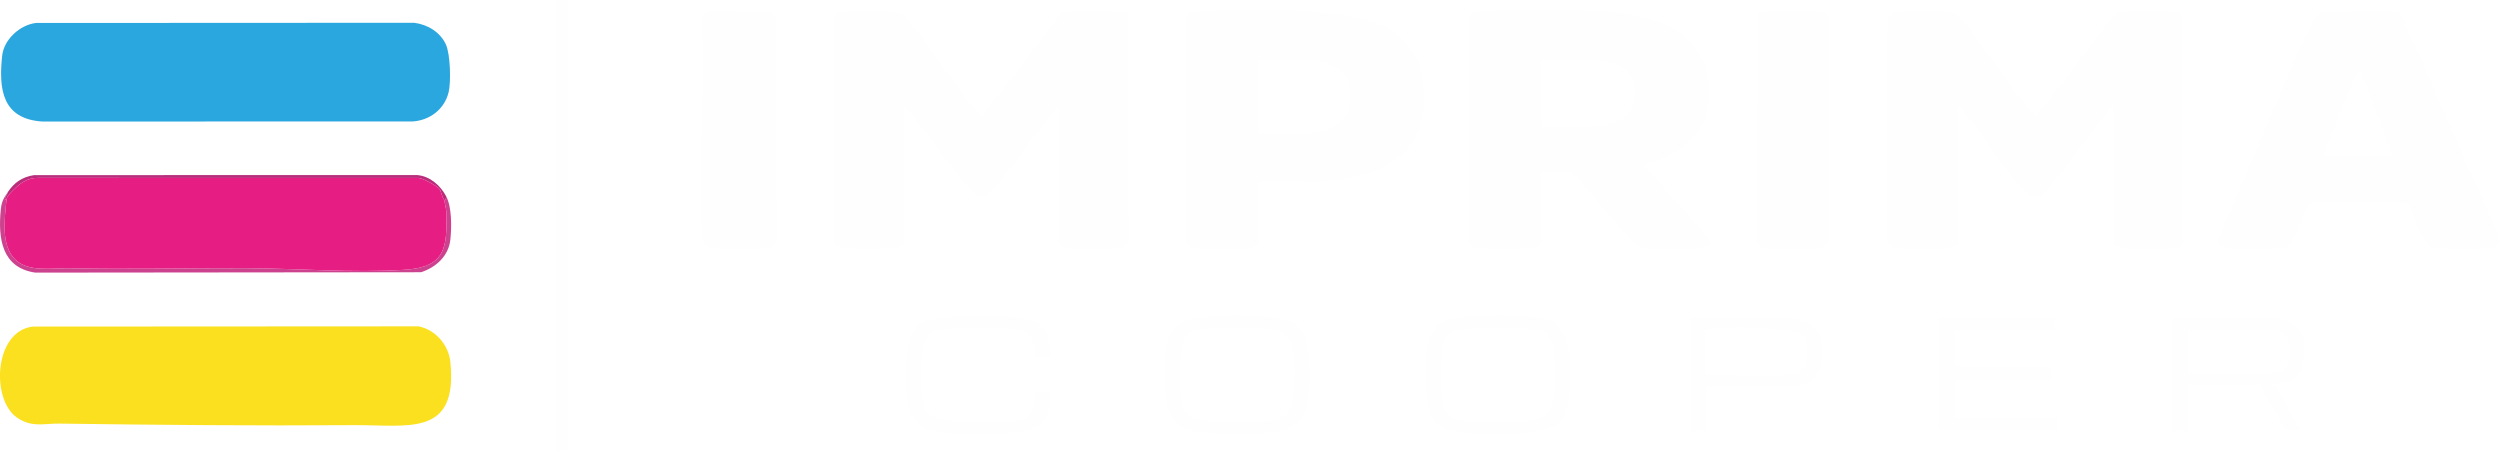
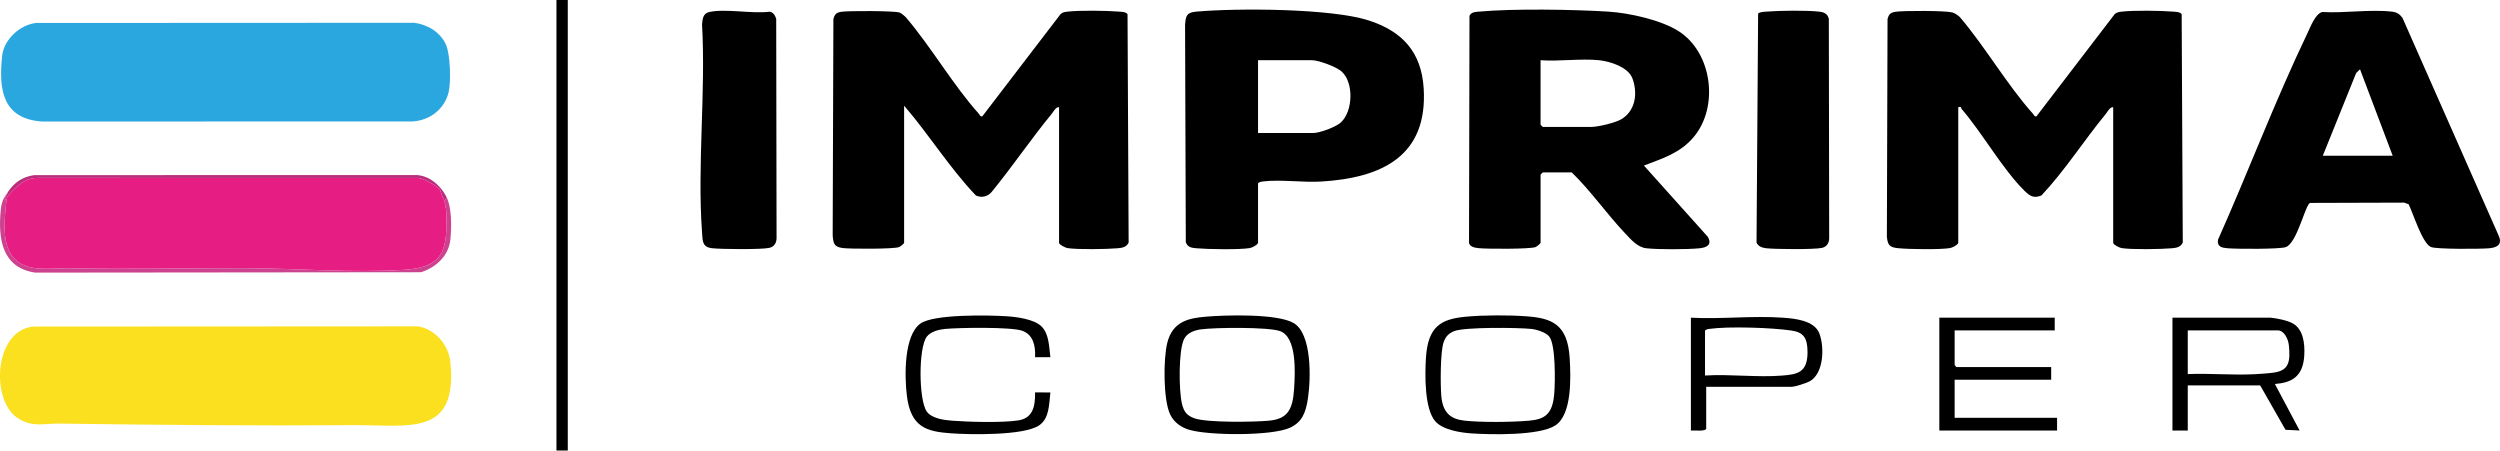
<svg xmlns="http://www.w3.org/2000/svg" xml:space="preserve" width="123.593mm" height="22.272mm" version="1.0" style="shape-rendering:geometricPrecision; text-rendering:geometricPrecision; image-rendering:optimizeQuality; fill-rule:evenodd; clip-rule:evenodd" viewBox="0 0 2887.53 520.34">
  <defs>
    <style type="text/css">
   
-     .fil0 {fill:#FEFEFE;fill-rule:nonzero}
+     .fil0 {fill:#000000;fill-rule:nonzero}
    .fil5 {fill:#E61E84;fill-rule:nonzero}
    .fil1 {fill:#FAE01F;fill-rule:nonzero}
    .fil3 {fill:#CD428E;fill-rule:nonzero}
    .fil4 {fill:#B82E7B;fill-rule:nonzero}
    .fil2 {fill:#2BA7DF;fill-rule:nonzero}
   
  </style>
  </defs>
  <g id="Camada_x0020_1">
    <path class="fil0" d="M1044.28 280.54c-0.29,1 -4.37,4.24 -5.71,4.8 -5.74,2.43 -56.52,2.28 -65.17,1.15 -10.13,-1.33 -10.86,-5.27 -11.65,-14.64l0.83 -249.72c1.33,-5.47 3.32,-7.62 9.01,-8.51 8.13,-1.28 61.2,-1.21 67.34,0.84 1.85,0.61 5.51,3.67 7.08,5.19 29.47,34.43 54.63,78.39 84.54,111.74 1.19,1.33 1.53,3.54 4.06,2.95l90.43 -118.15c2.33,-1.97 4.86,-2.39 7.8,-2.74 14.18,-1.65 45.14,-1.22 59.76,-0.02 2.94,0.24 7.98,0.26 9.71,2.98l1.28 263.78c-2.59,5.38 -7.42,6.07 -12.74,6.55 -12.39,1.12 -46.31,1.64 -57.88,-0.19 -2.58,-0.4 -9.75,-4.1 -9.75,-6.03l0 -156.72c-3.77,-0.45 -6.43,5.18 -8.71,7.95 -24,29.23 -45.35,60.88 -69.31,90.17 -4.67,5.3 -11.56,6.83 -18.04,3.86 -30.45,-31.89 -54.03,-70.25 -82.9,-103.73l0 158.47z" />
    <path class="fil0" d="M2261.82 280.54c-0.69,2.43 -6.94,5.58 -9.75,6.03 -11.59,1.84 -47.23,1.36 -59.54,0.1 -9.87,-1.01 -12.14,-3.23 -13.16,-13.14l0.76 -251.39c1.32,-5.47 3.32,-7.62 9.01,-8.51 9.27,-1.46 57.53,-1.41 65.72,0.7 2.78,0.72 6.58,3.26 8.71,5.31 29.42,34.46 54.63,78.42 84.52,111.76 1.19,1.33 1.53,3.54 4.06,2.95l90.43 -118.15c2.33,-1.97 4.86,-2.39 7.8,-2.74 14.18,-1.65 45.14,-1.22 59.76,-0.02 2.94,0.24 7.98,0.26 9.71,2.98l1.28 263.78c-2.59,5.38 -7.42,6.07 -12.74,6.55 -12.39,1.12 -46.31,1.64 -57.88,-0.19 -2.58,-0.4 -9.75,-4.1 -9.75,-6.03l0 -156.72c-3.77,-0.45 -6.43,5.18 -8.7,7.95 -25.24,30.73 -47.04,65.15 -74.2,94.02 -9.05,3.72 -13.59,0.46 -19.77,-5.63 -25.03,-24.72 -48.31,-66.28 -72.26,-94.12 -1.09,-1.26 0.09,-3.28 -4.02,-2.23l0 156.72z" />
    <path class="fil0" d="M1846.91 69.54c-21.3,-2.15 -45.87,1.59 -67.54,0l0 74.42c0,0.19 2.45,2.63 2.63,2.63l56.15 0c7.74,0 27.96,-4.85 34.8,-9.04 16.24,-9.96 18.79,-30.06 12.54,-46.96 -4.83,-13.05 -25.75,-19.75 -38.57,-21.04zm-67.54 211c-0.29,1.01 -4.37,4.24 -5.71,4.8 -5.86,2.49 -56.24,2.26 -65.33,1.32 -4.4,-0.45 -10.18,-1.18 -11.6,-5.93l0.54 -262.52c2.28,-4.4 6.62,-4.39 10.98,-4.79 39.83,-3.64 108.67,-2.5 149.28,0 24.28,1.5 61.74,9.74 82.11,23.12 38.03,25 45.74,86.6 16.89,121.37 -15.63,18.83 -35.79,24.86 -57.8,33.31l73.73 82.2c5.43,9.21 -1,12.52 -9.62,13.36 -13.91,1.36 -47.93,1.55 -61.56,-0.07 -10.19,-1.22 -17.84,-10.45 -24.54,-17.53 -21.03,-22.2 -39.27,-48.64 -61.38,-70.07l-33.34 0c-0.18,0 -2.63,2.44 -2.63,2.62l0 78.8z" />
    <path class="fil0" d="M1453.05 153.59l64.03 0c7.33,0 25.99,-6.94 31.66,-12.18 14,-12.93 15.11,-45.92 0.88,-58.81 -5.99,-5.44 -26.56,-13.06 -34.29,-13.06l-62.28 0 0 84.05zm0 126.95c-0.69,2.43 -6.94,5.59 -9.75,6.03 -12.15,1.92 -48.38,1.37 -61.39,0.18 -5.61,-0.52 -10.05,-0.96 -12.3,-6.99l-0.84 -251.45c0.88,-10.67 2.08,-13.9 13.14,-14.89 46.86,-4.2 155.69,-3.78 198.79,10.13 38.93,12.55 61.02,36.47 63.66,78.29 4.95,78.6 -48.57,103.66 -118.43,107.85 -21.14,1.26 -46.53,-2.55 -66.83,-0.16 -1.76,0.21 -6.05,0.8 -6.05,2.71l0 68.29z" />
    <path class="fil0" d="M2682.87 179.85l80.71 0 -37.74 -99.83 -4.45 4.31 -38.51 95.52zm-0.5 -165.98c25.25,1.51 55.77,-3.31 80.37,-0.41 5.62,0.66 8.79,2.65 12.13,7.15l110.59 250.35c5.19,10.39 0.2,14.82 -10.4,15.79 -9.77,0.9 -60.72,1.19 -67.17,-1.41 -10.14,-4.09 -20.67,-39.05 -25.89,-49.46l-5.17 -1.85 -108.64 0.34c-5.58,1.89 -14.74,45.68 -27.87,50.97 -6.48,2.61 -57.36,2.29 -67.18,1.41 -6.77,-0.61 -12.31,-1.37 -11.42,-9.63 35.14,-78.79 65.94,-160.64 103.3,-238.53 3.53,-7.35 9.16,-22.89 17.34,-24.71z" />
    <path class="fil0" d="M819.22 13.88c18.87,-4.16 49.54,2.27 69.76,-0.35 4.23,0.59 6.4,4.53 7.55,8.22l0.41 253.56c-0.18,5.45 -2.85,9.72 -8.31,10.97 -8.94,2.05 -55.86,1.63 -66.31,0.4 -11.35,-1.33 -10.74,-8.47 -11.46,-18.34 -5.65,-77.53 4.44,-161.79 0.02,-240.04 0.54,-6.4 1.09,-12.83 8.34,-14.43z" />
    <path class="fil0" d="M2030.66 15.67c1.95,-1.93 6.43,-2.02 9.16,-2.23 15.03,-1.23 46.94,-1.67 61.51,0.03 5.69,0.67 9.52,2.39 10.99,8.29l0.41 253.56c-0.18,5.46 -2.85,9.73 -8.31,10.98 -8.78,2.01 -54.31,1.61 -64.58,0.41 -4.61,-0.54 -8.95,-2.03 -11.02,-6.5l1.83 -264.54z" />
    <path class="fil0" d="M1789.35 388.67c-4.05,-4.99 -14.76,-8.16 -20.57,-8.75 -15.55,-1.6 -76.7,-2.34 -89.11,2.51 -6,2.35 -9.86,5.88 -12.3,12.96 -3.86,11.24 -3.75,48.81 -2.65,61.93 1.63,19.53 10.98,26.74 26.52,28.49 19.63,2.2 54.94,1.81 74.83,0.09 19.06,-1.65 27.36,-8.22 29.16,-31.85 1.03,-13.5 1.66,-56.1 -5.88,-65.38zm-96.37 -22.87c20.59,-1.94 49.65,-2 70.3,-0.46 29.21,2.16 47.28,9.19 49.7,47.96 1.44,23.04 2.69,65.47 -16.52,78.05 -18.37,12.03 -74.86,10.74 -97.13,9.21 -11.84,-0.82 -32.61,-3.82 -41.46,-13.85 -12.68,-14.37 -12.12,-53.68 -10.89,-73.41 2.29,-36.67 17.75,-44.83 46.01,-47.5z" />
    <path class="fil0" d="M2526.89 432.09c25.85,-1.14 52.47,1.52 78.25,0.07 6.29,-0.36 15.52,-0.97 21.56,-1.87 16.8,-2.49 18.94,-12.35 16.99,-31.39 -0.8,-7.75 -5.68,-17.29 -12.77,-17.29l-104.03 0 0 50.49zm95.87 -65.14c6.92,0.63 19.52,3.14 25.67,6.72 11.56,6.72 13.79,22.13 13.06,36.41 -1.28,25.15 -14.8,31.99 -33.97,33.43l28.55 53.72 -16.3 -0.82 -29.25 -51.29 -83.63 0 0 52.11 -17.68 0 0 -130.29 113.55 0z" />
    <path class="fil0" d="M1386.98 380.43c-6.82,0.98 -15.54,3.6 -19.31,11.08 -6.65,13.17 -6.07,59.38 -2.58,74.49 2.33,10.13 6.15,14.03 14.31,17.07 14.22,5.3 69.21,4.42 86.13,2.83 21.26,-1.99 27.6,-12.1 29.17,-36.72 1.29,-20.28 3.16,-59.78 -16.28,-66.78 -13.4,-4.83 -75.68,-4.23 -91.44,-1.96zm5.46 -14.63c22.52,-2 83.03,-3.78 101.83,7.37 20.91,12.4 19.96,63.38 16.41,87.01 -2.52,16.8 -6.93,27.44 -20.71,33.83 -21.01,9.73 -93.84,9.1 -116.3,2.43 -8.82,-2.62 -17.31,-7.91 -22.03,-17.59 -8.18,-16.78 -8.08,-64.42 -3.41,-82.95 6.29,-24.99 25.17,-28.42 44.22,-30.1z" />
    <path class="fil0" d="M2373.22 366.94l0 14.65 -115.59 0 0 39.91c0,0.18 1.89,2.44 2.04,2.44l109.47 0 0 14.66 -111.51 0 0 43.97 118.31 0 0 14.66 -135.99 0 0 -130.29 133.27 0z" />
    <path class="fil0" d="M1203.22 377.28c8.48,8.65 8.43,23.15 9.98,35.26l-17.68 0.02c0.71,-14.12 -2.63,-26.02 -14.66,-30.49 -12.61,-4.67 -73.61,-3.64 -89.42,-2.15 -6.58,0.62 -16.52,2.91 -21.04,9 -9.68,13.02 -9.39,72.94 0,86.35 5.77,8.25 20.54,9.97 29.19,10.63 19.59,1.49 57.23,2.5 76.07,-0.25 16.14,-2.35 20.25,-14.24 19.86,-32.4l17.69 0.02c-1.61,14.08 -1.22,29.67 -12.64,37.79 -17.34,12.32 -80.44,10.99 -102.26,9.42 -27.72,-2.01 -46.34,-6.7 -50.85,-43.34 -2.85,-23.18 -3.37,-69.89 15.67,-83.44 15.58,-11.08 78.96,-9.72 99.13,-8.45 11.28,0.72 32.23,3.13 40.95,12.03z" />
    <path class="fil0" d="M1969.32 433.72c29.12,-1.82 60.23,2.41 89.13,0.07 17.05,-1.39 29.27,-3.11 29.27,-26.94 0,-16.77 -4.75,-23.02 -18.59,-25.07 -22.9,-3.39 -72.65,-5.04 -95.12,-1.89 -1.37,0.19 -4.69,0.74 -4.69,2.53l0 51.3zm1.36 13.03l0 48.04c0,3.99 -14.61,2.04 -17.68,2.45l0 -130.3c35.04,1.89 71.9,-2.53 106.74,0.02 12.63,0.92 36.08,2.94 41.74,18.41 6.08,16.62 4.6,45.59 -10.62,54.66 -4.05,2.41 -17.5,6.72 -21.59,6.72l-98.59 0z" />
    <path class="fil1" d="M38.01 377.19l445.33 -0.26c19.77,3.88 34.9,21.51 36.87,41.47 8.59,86.87 -48.64,72.18 -111.93,72.65 -112.66,0.82 -226.69,-0.26 -339.56,-1.78 -17.96,-0.25 -31.75,4.77 -48.8,-6.73 -30.62,-20.63 -26.99,-100.2 18.08,-105.36z" />
    <path class="fil2" d="M41.31 26.52l437.07 -0.21c15.48,1.95 30.22,10.77 36.74,25.29 4.95,11.03 5.97,42.71 3.06,54.84 -4.68,19.54 -21.47,32.39 -41.26,33.83l-427.95 0.11c-45.99,-2.94 -50.74,-36.57 -46.48,-75.94 2.03,-18.84 20.32,-35.55 38.81,-37.9z" />
    <polygon class="fil0" points="655.79,520.34 642.72,520.34 642.72,0 655.79,0 " />
    <path class="fil3" d="M7.41 231.62c-2.04,21.45 -6.64,52.23 10.63,68.51 15.51,14.62 41.96,9.29 62.12,9.71 66.99,1.41 135.1,-0.21 202.46,-0.07 60.76,0.13 123.75,5.68 184.61,1.85 47.95,-3.02 49.37,-25.94 48.18,-67.82 -0.12,-4.16 -2.12,-8.13 -1.71,-12.17 0.07,-0.58 2.48,-2.98 1.63,-4.9 6.6,12.41 6.35,35.2 4.89,49.73 -1.91,19.05 -16.47,32.32 -33.86,37.96l-445.54 0.46c-38.75,-5.55 -43.22,-39.45 -39.93,-72.64 0.95,-9.54 3.25,-13.16 8.15,-20.4 -0.14,2.65 -3.12,5 -3.19,7.32 -0.04,1.34 1.57,2.29 1.56,2.46z" />
    <path class="fil4" d="M515.33 226.73c0.85,1.91 -1.57,4.31 -1.63,4.9 -3.18,-3.12 -4.07,-10.82 -6.02,-13.17 -3.35,-4.07 -18.56,-12.29 -24.2,-12.93l-439.4 -0.07c-12.4,-0.22 -21.28,6.4 -29.38,14.78 -2.59,2.67 -7.77,7.4 -7.29,11.39 0.02,-0.17 -1.6,-1.13 -1.56,-2.46 0.07,-2.32 3.04,-4.68 3.19,-7.33 7.56,-11.17 16.43,-17.33 30.2,-19.58l442.68 -0.06c14.82,1.33 26.7,11.89 33.41,24.54z" />
    <path class="fil5" d="M7.41 231.62c-0.47,-3.99 4.71,-8.71 7.3,-11.39 8.1,-8.37 16.98,-15 29.37,-14.78l439.4 0.07c5.63,0.64 20.84,8.87 24.2,12.93 1.94,2.36 2.83,10.05 6.01,13.17 -0.41,4.05 1.58,8.01 1.71,12.17 1.19,41.88 -0.23,64.8 -48.18,67.82 -60.86,3.83 -123.85,-1.71 -184.61,-1.85 -67.35,-0.14 -135.47,1.48 -202.46,0.07 -20.16,-0.42 -46.61,4.91 -62.12,-9.71 -17.27,-16.28 -12.67,-47.05 -10.63,-68.51z" />
  </g>
</svg>
